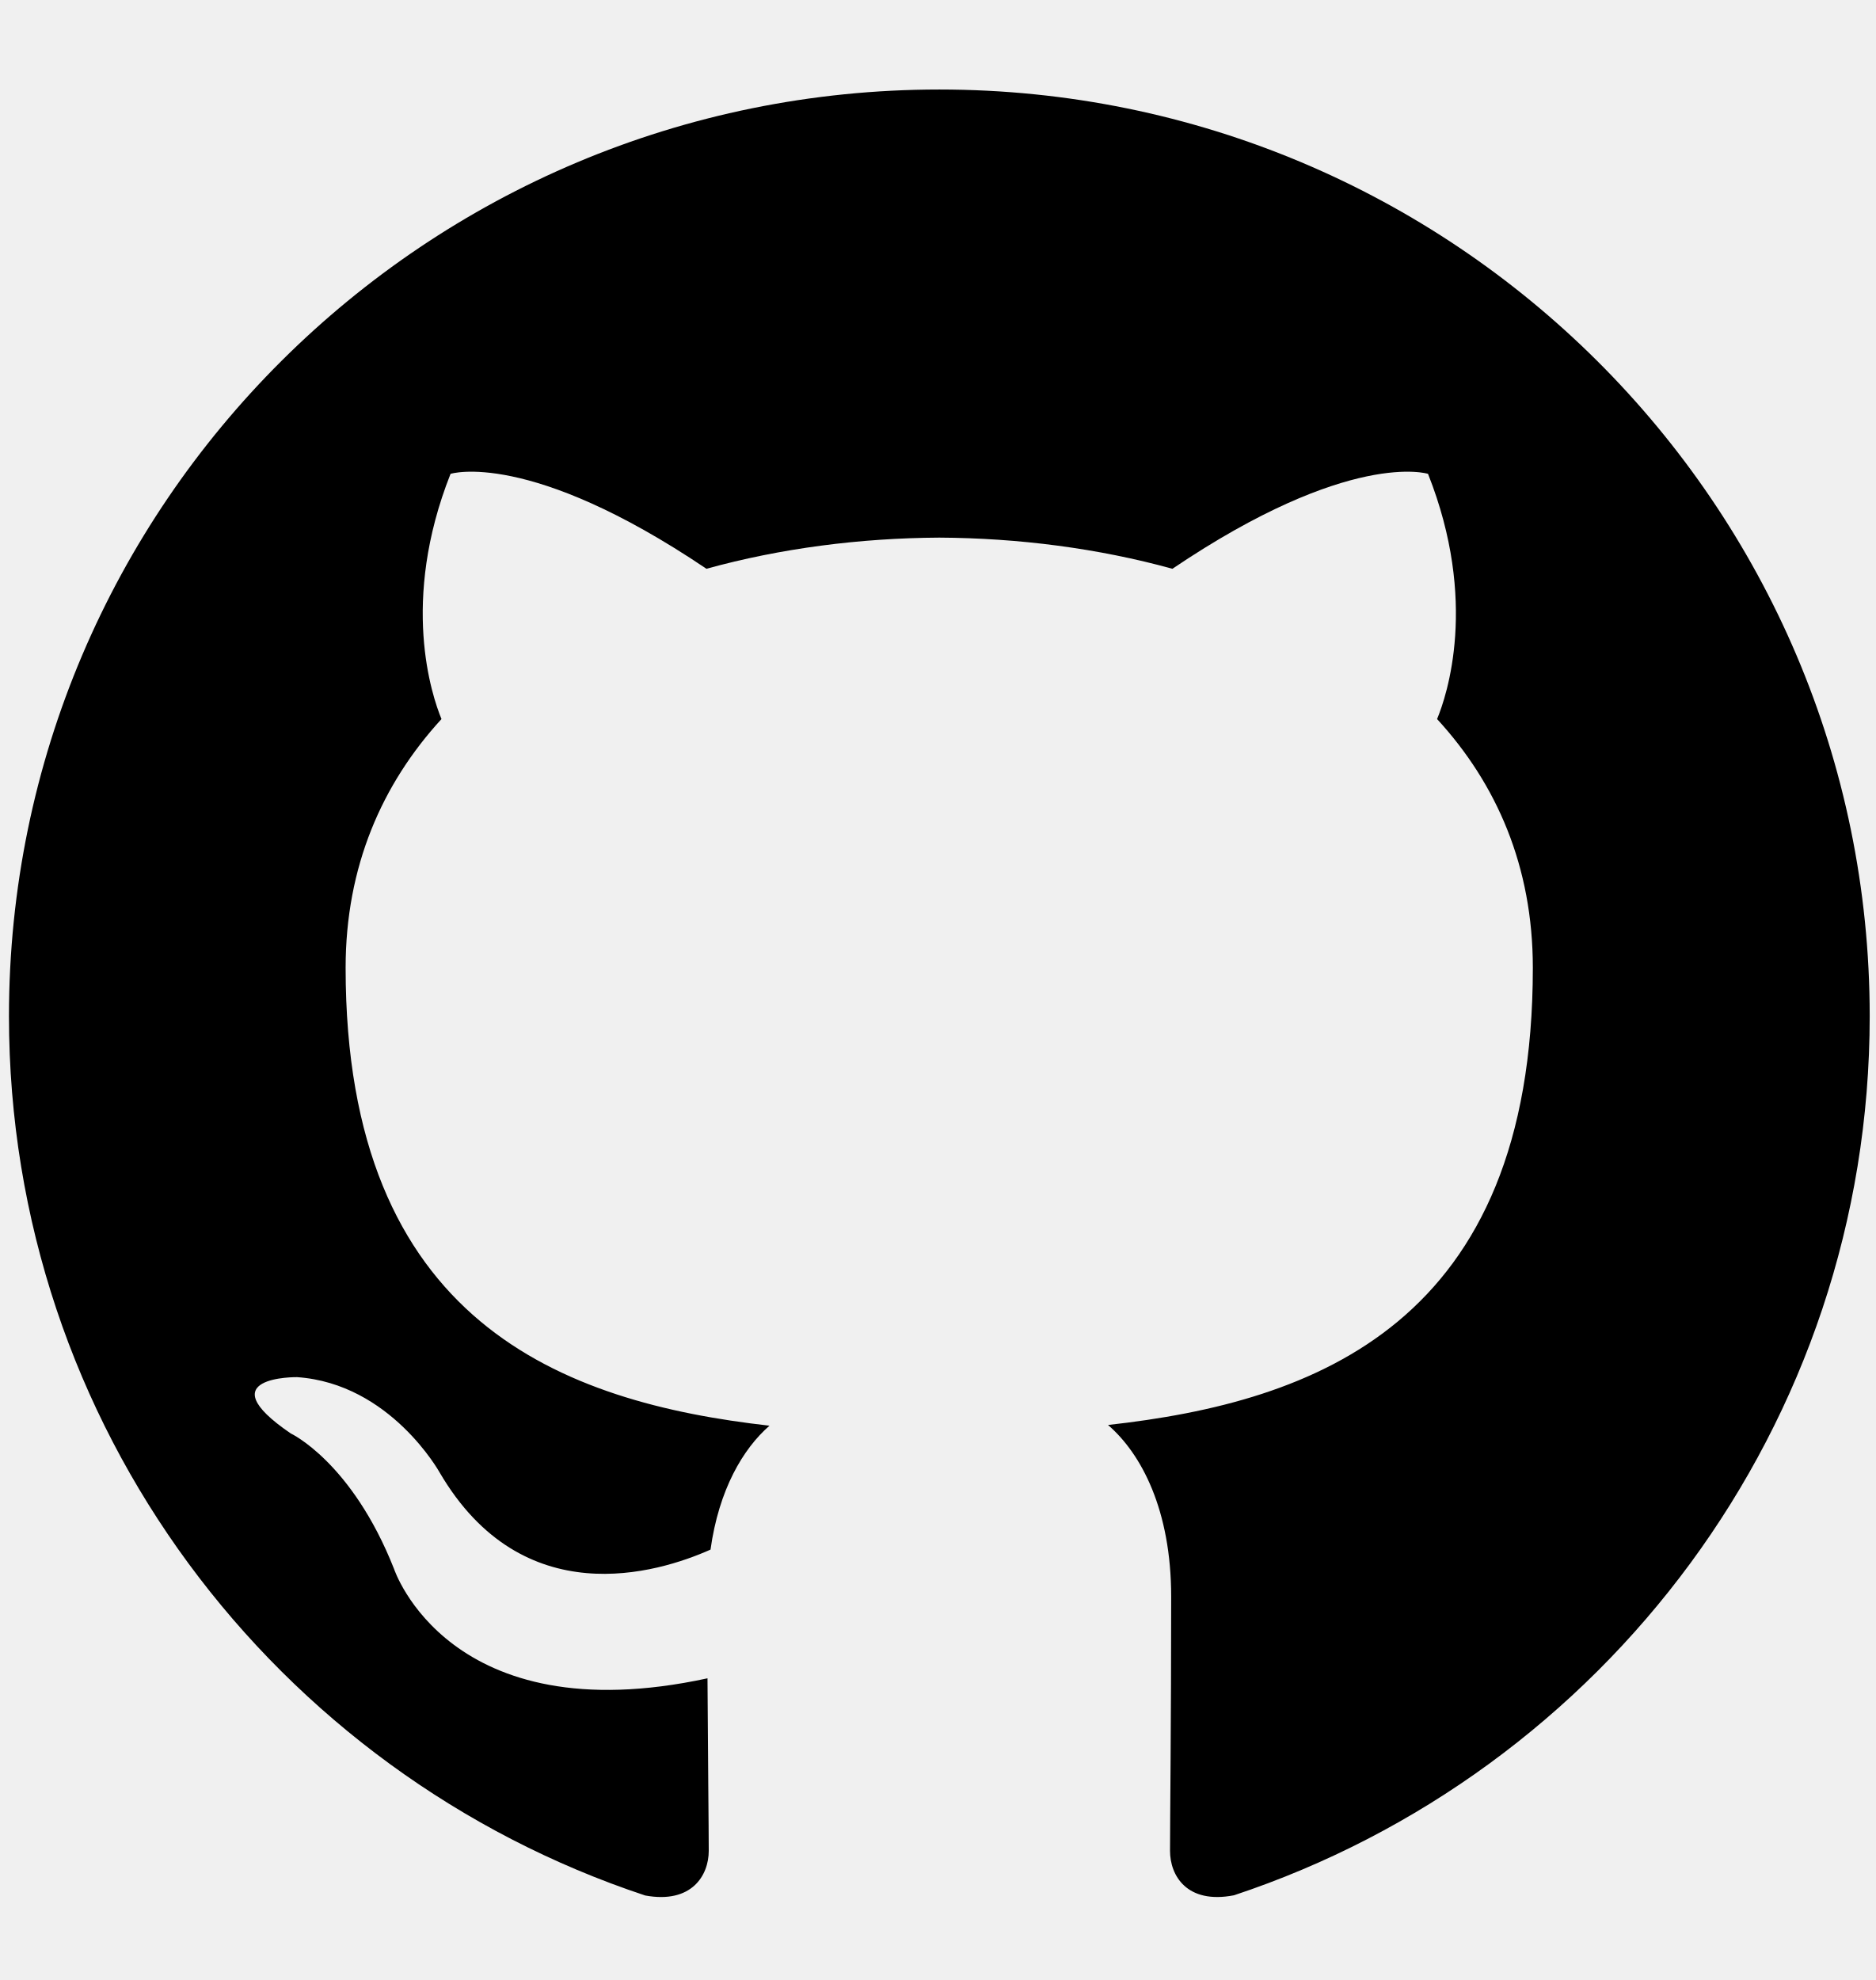
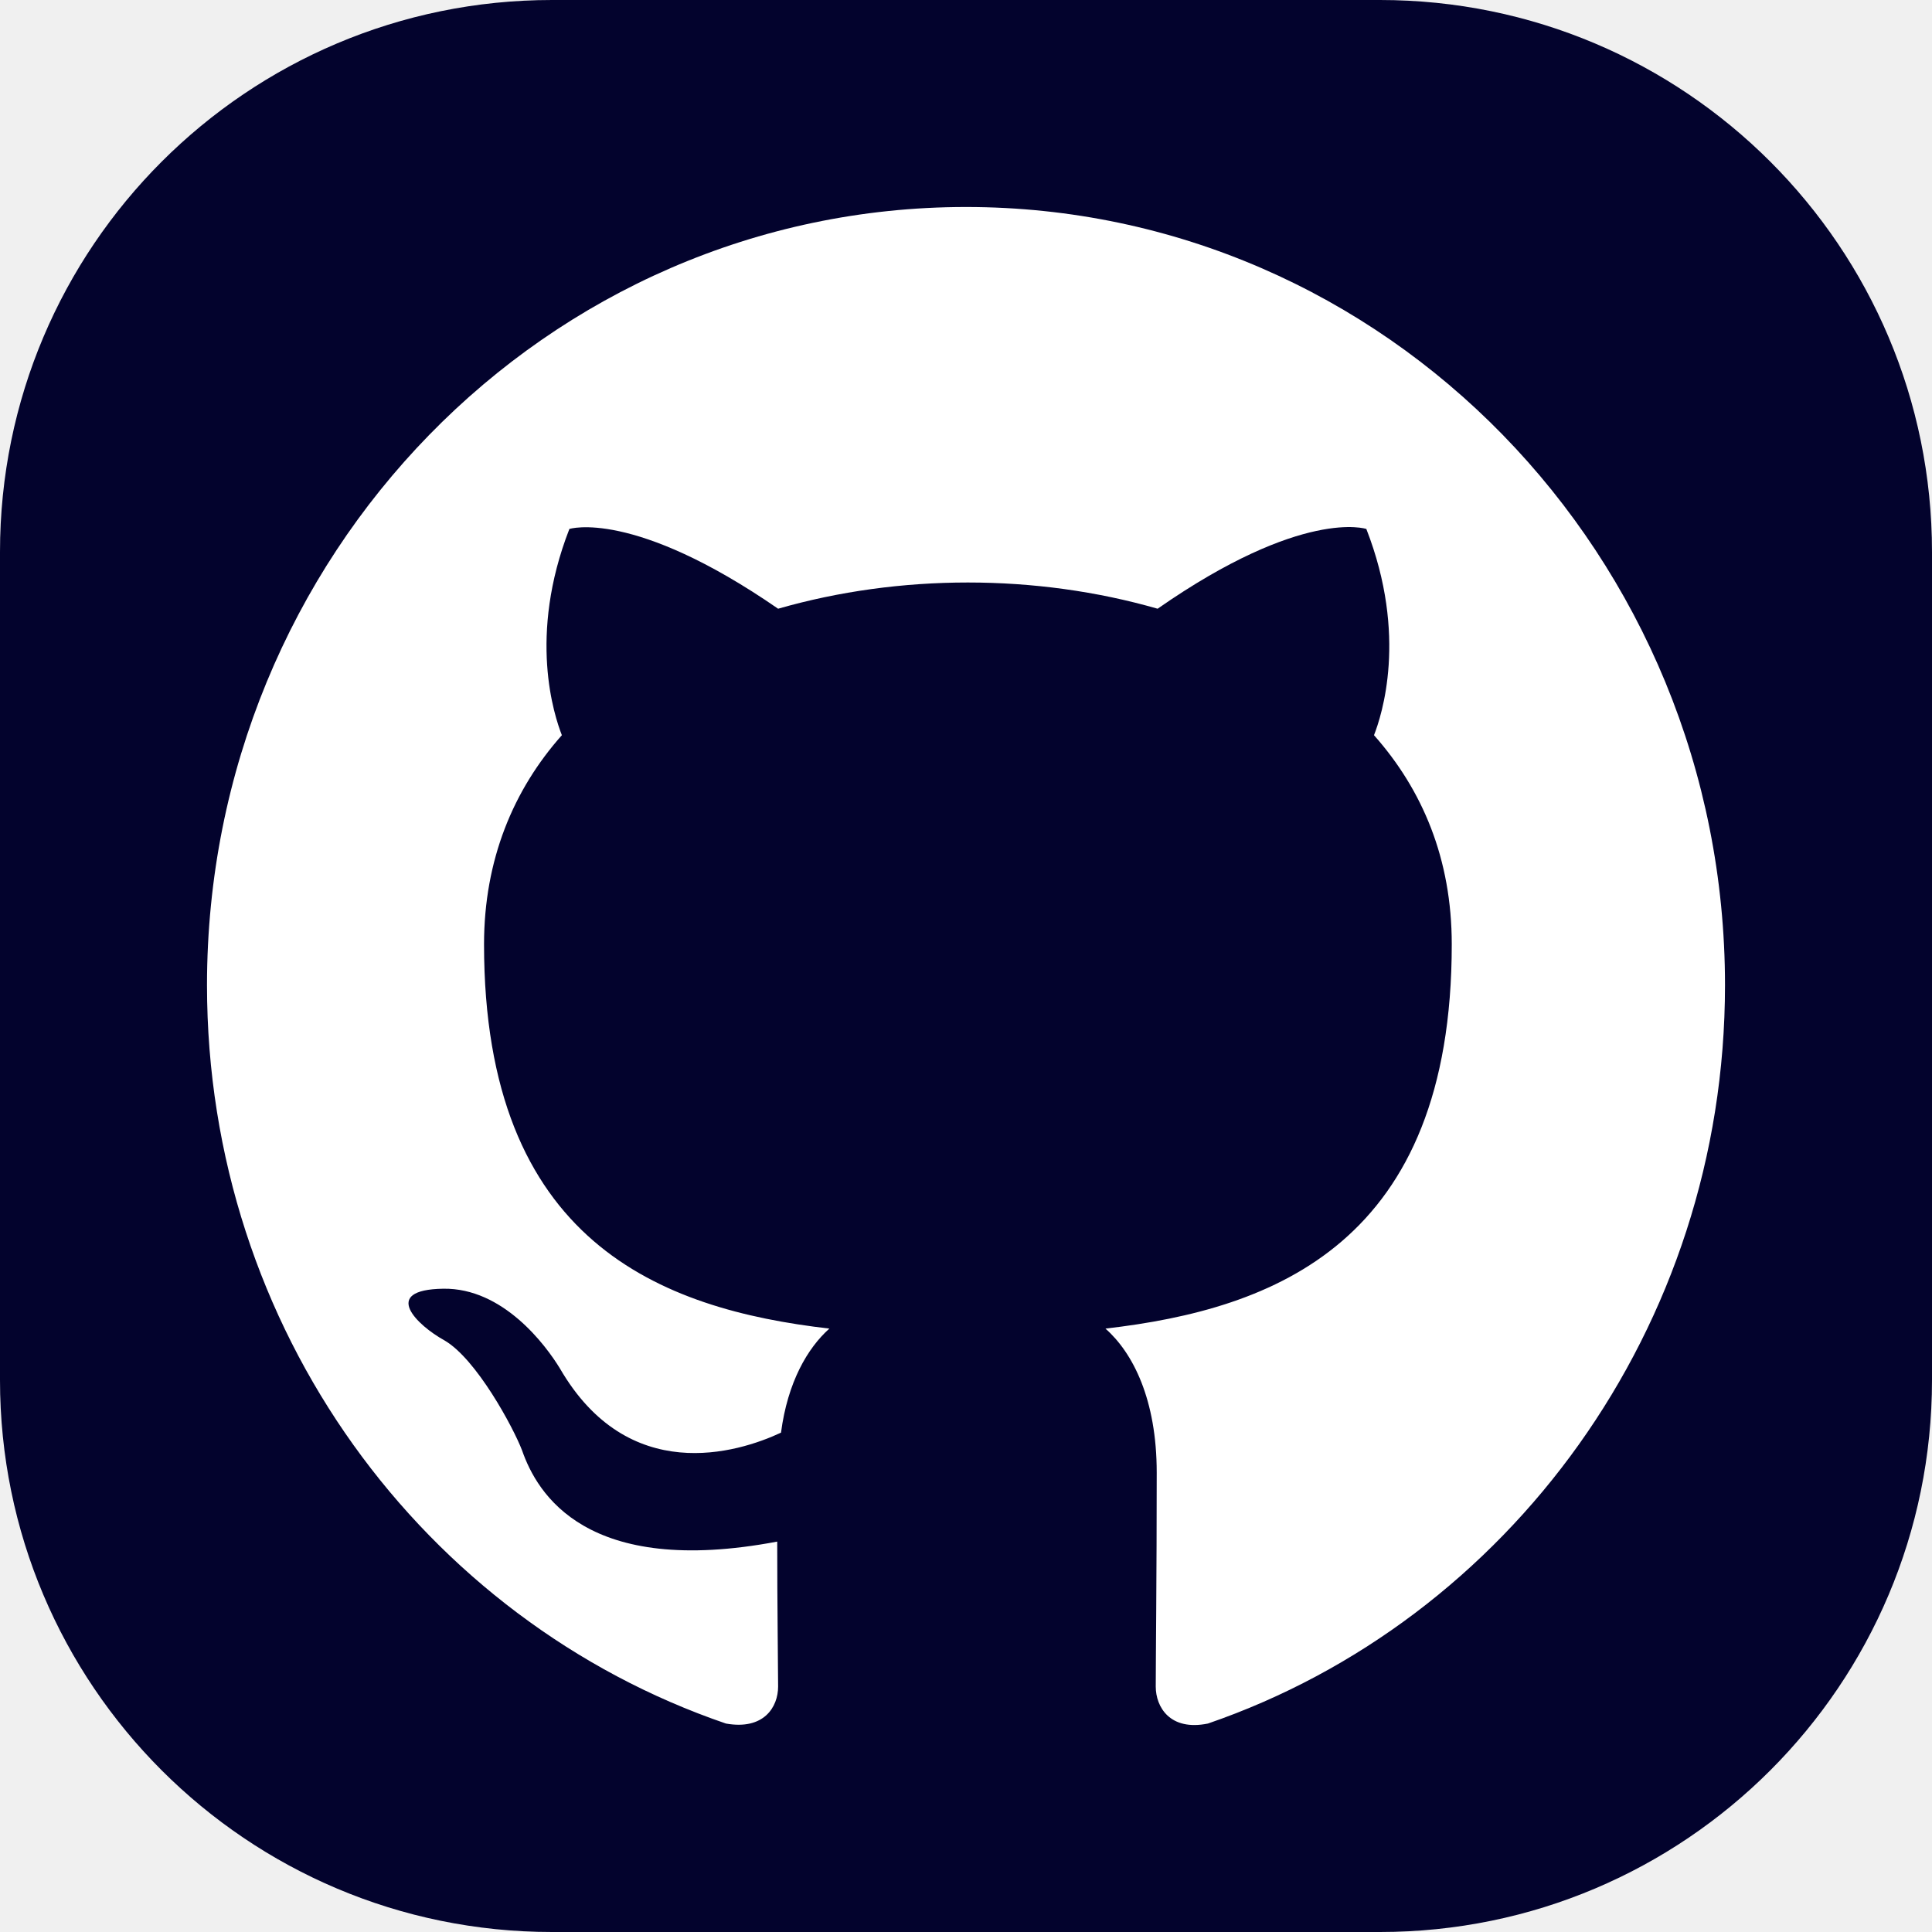
- <svg xmlns="http://www.w3.org/2000/svg" width="18" height="19" viewBox="0 0 18 19" fill="none">
-   <path d="M9.015 0.859C4.084 0.859 0.086 4.84 0.086 9.751C0.086 13.68 2.644 17.013 6.192 18.189C6.638 18.271 6.802 17.996 6.802 17.761C6.802 17.549 6.794 16.848 6.79 16.105C4.306 16.643 3.782 15.056 3.782 15.056C3.376 14.028 2.79 13.755 2.79 13.755C1.98 13.203 2.851 13.215 2.851 13.215C3.748 13.277 4.22 14.131 4.22 14.131C5.017 15.49 6.309 15.097 6.819 14.87C6.899 14.295 7.13 13.903 7.385 13.681C5.402 13.456 3.317 12.694 3.317 9.287C3.317 8.316 3.666 7.523 4.237 6.9C4.145 6.676 3.839 5.772 4.324 4.547C4.324 4.547 5.074 4.308 6.78 5.458C7.492 5.261 8.256 5.163 9.015 5.159C9.774 5.163 10.538 5.261 11.252 5.458C12.956 4.308 13.705 4.547 13.705 4.547C14.191 5.772 13.885 6.676 13.792 6.9C14.365 7.523 14.711 8.316 14.711 9.287C14.711 12.702 12.622 13.454 10.634 13.674C10.954 13.95 11.24 14.491 11.24 15.321C11.24 16.51 11.229 17.468 11.229 17.761C11.229 17.997 11.39 18.275 11.843 18.187C15.389 17.01 17.944 13.678 17.944 9.751C17.944 4.84 13.946 0.859 9.015 0.859Z" fill="black" />
+ <svg xmlns="http://www.w3.org/2000/svg" width="28" height="28" viewBox="0 0 28 28" fill="none">
+   <rect width="28" height="28" rx="8" fill="#03032D" />
+   <path fill-rule="evenodd" clip-rule="evenodd" d="M14 3C7.923 3 3 8.047 3 14.278C3 19.269 6.149 23.484 10.521 24.979C11.071 25.077 11.277 24.739 11.277 24.443C11.277 24.175 11.264 23.287 11.264 22.342C8.5 22.864 7.785 21.651 7.565 21.017C7.441 20.693 6.905 19.692 6.438 19.424C6.053 19.212 5.503 18.691 6.424 18.677C7.29 18.663 7.909 19.494 8.115 19.833C9.105 21.539 10.686 21.059 11.319 20.763C11.415 20.03 11.704 19.537 12.02 19.255C9.572 18.973 7.015 18 7.015 13.686C7.015 12.46 7.441 11.445 8.143 10.655C8.033 10.373 7.647 9.217 8.252 7.666C8.252 7.666 9.174 7.37 11.277 8.822C12.158 8.569 13.092 8.442 14.027 8.442C14.963 8.442 15.898 8.569 16.777 8.822C18.881 7.356 19.802 7.666 19.802 7.666C20.407 9.217 20.023 10.373 19.913 10.655C20.614 11.445 21.04 12.445 21.04 13.686C21.04 18.014 18.469 18.973 16.021 19.255C16.42 19.607 16.764 20.284 16.764 21.341C16.764 22.85 16.75 24.062 16.75 24.443C16.75 24.739 16.956 25.091 17.506 24.979C21.851 23.484 25 19.255 25 14.278C25 8.047 20.078 3 14 3Z" fill="white" />
</svg>
